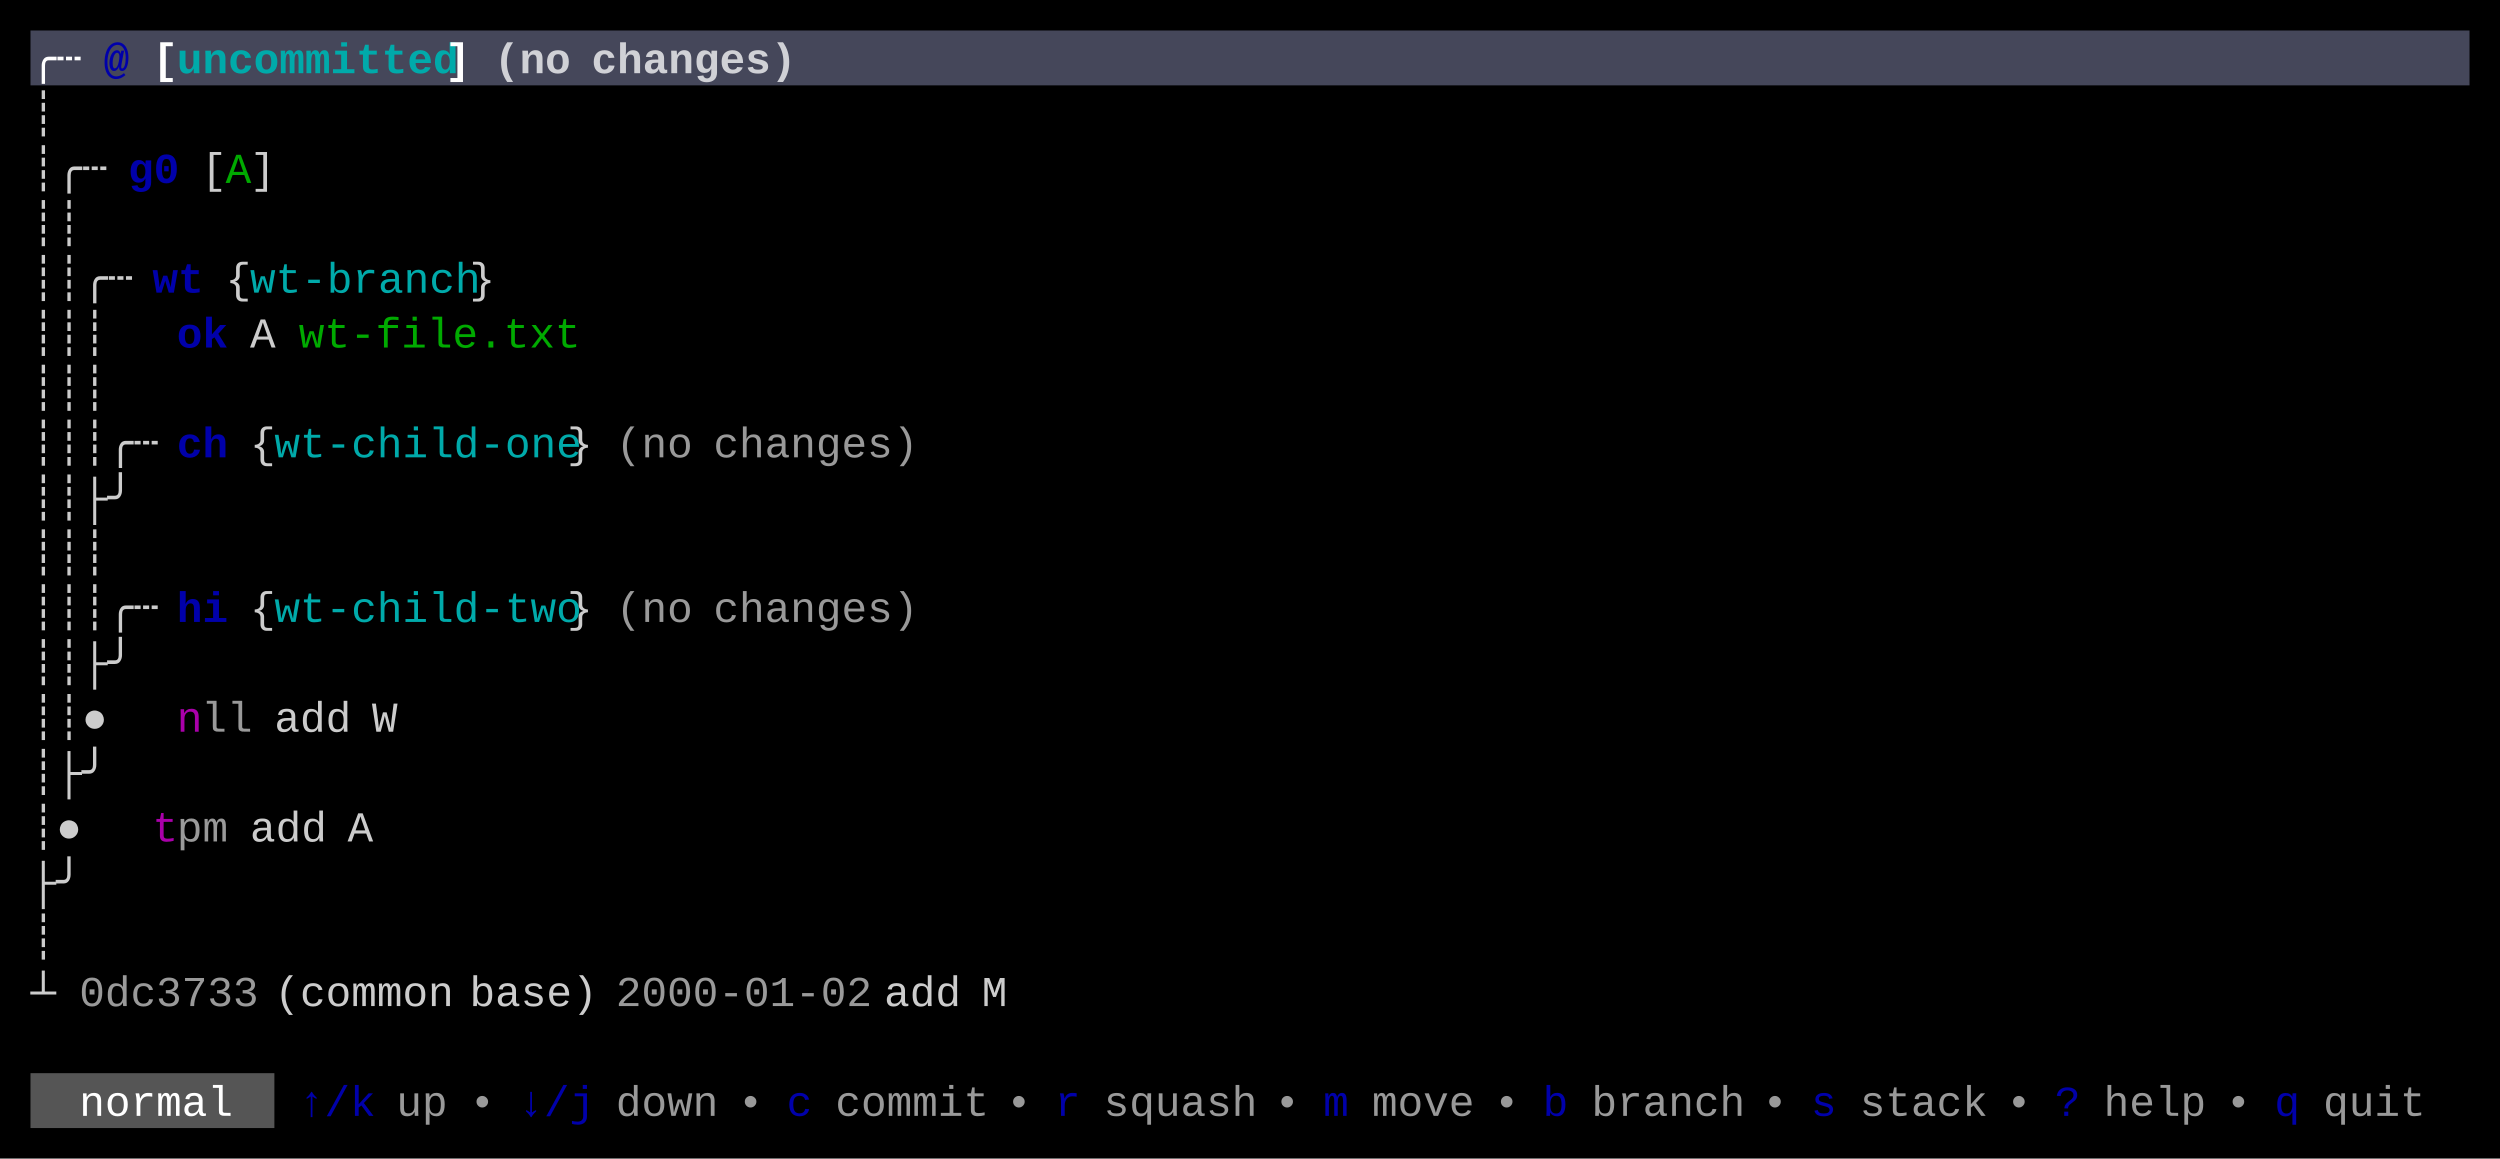
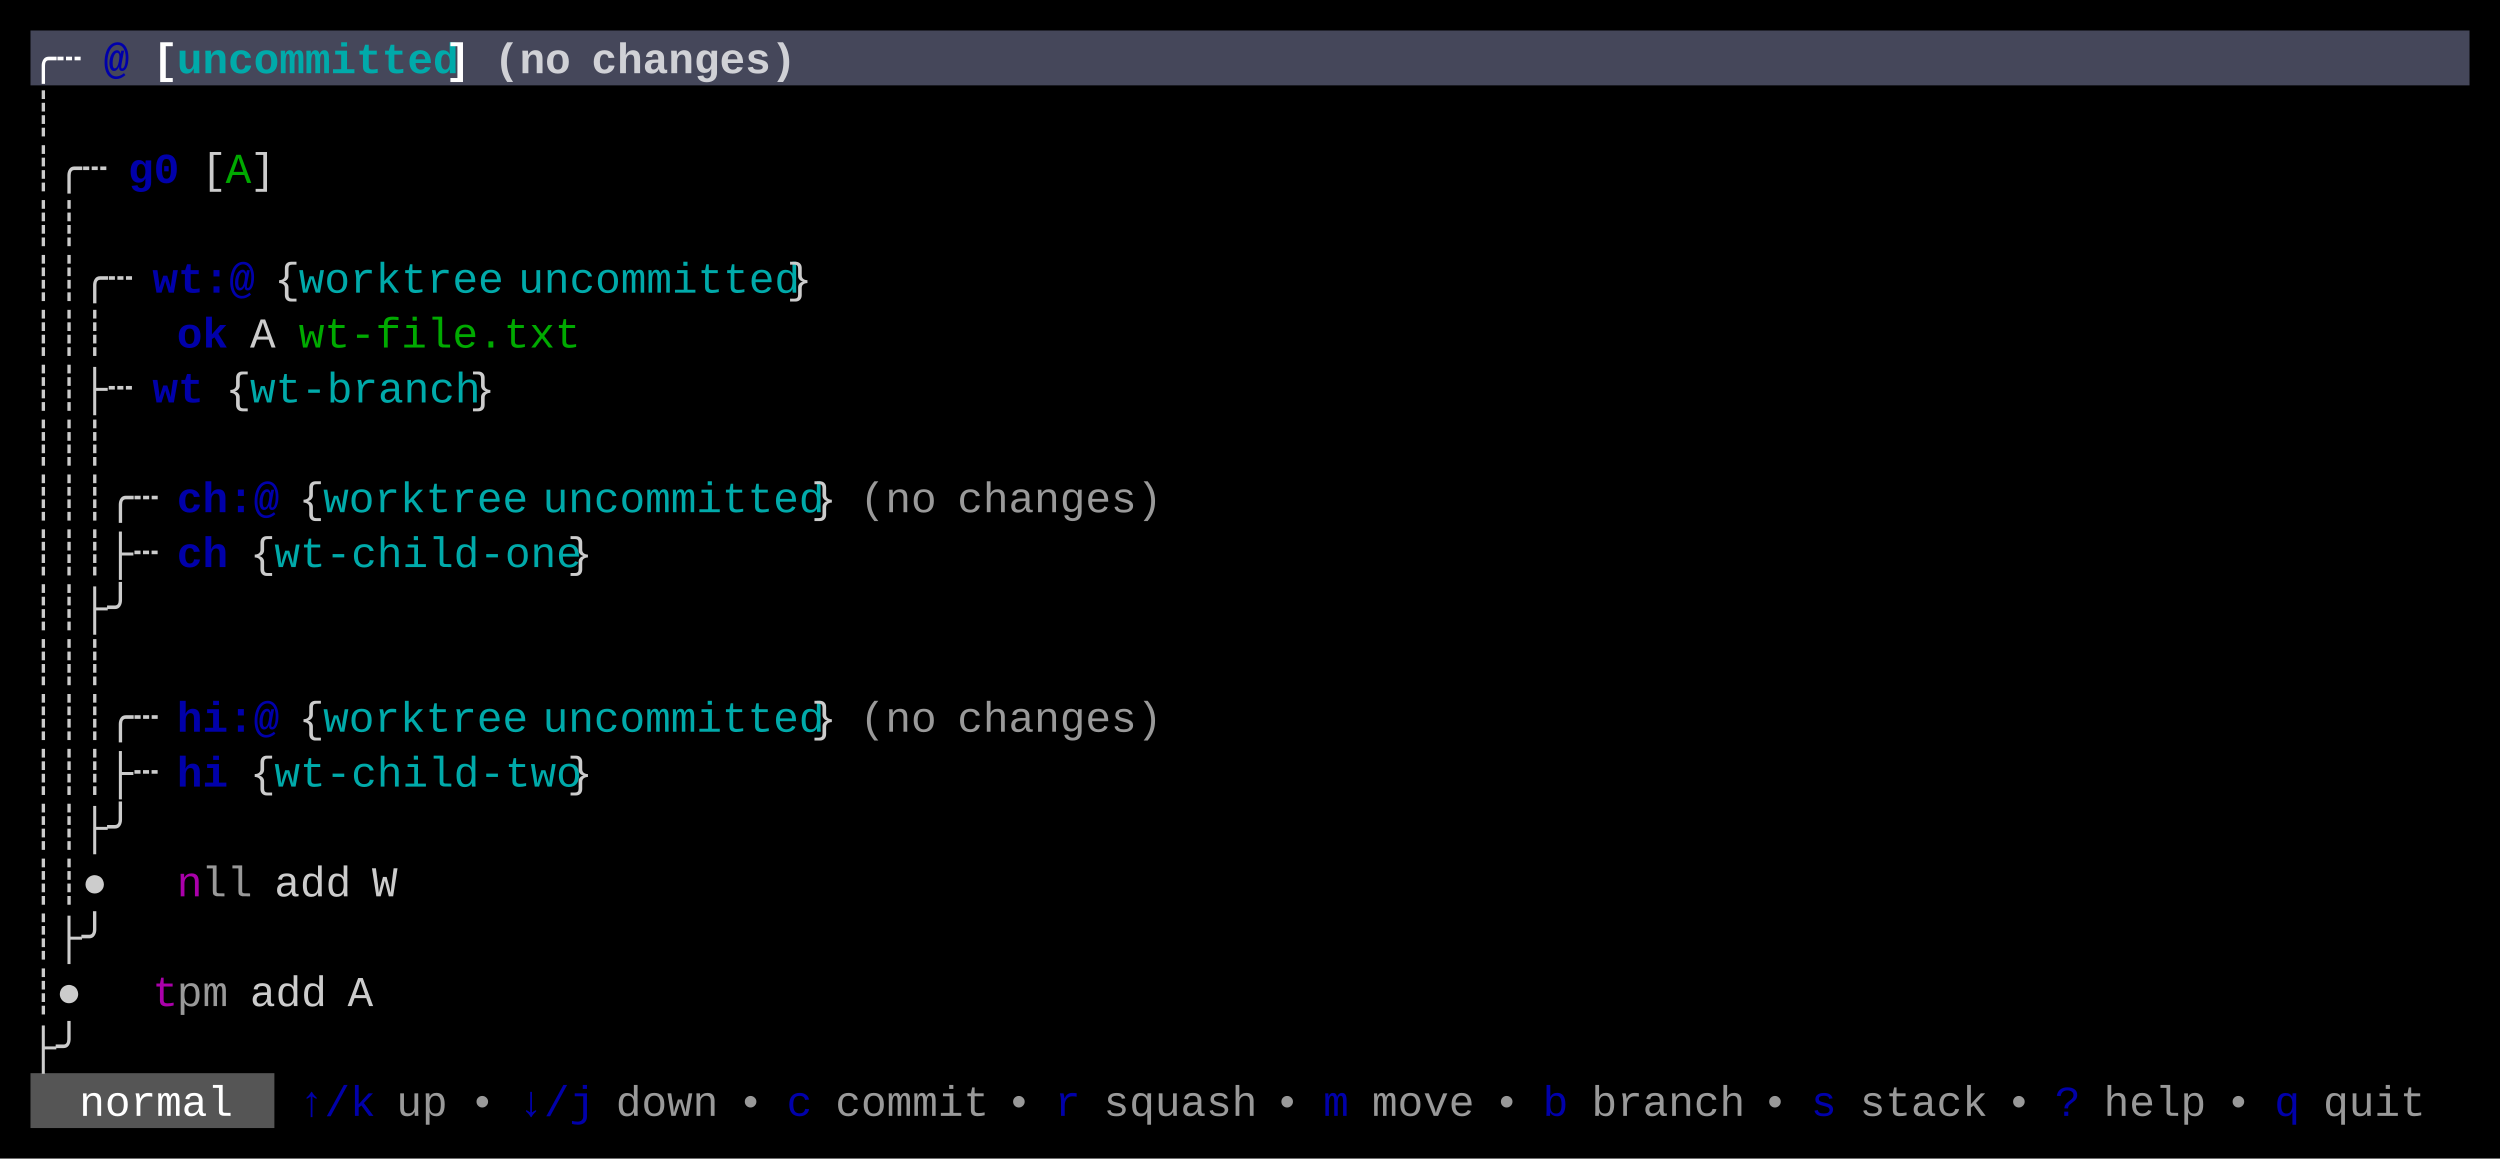
<svg xmlns="http://www.w3.org/2000/svg" width="820" height="380" viewBox="0 0 820 380">
  <rect x="0" y="0" width="820" height="380" fill="#000000" />
  <rect x="10" y="10" width="800" height="18" fill="#45475A" />
  <rect x="10" y="352" width="80" height="18" fill="#555555" />
  <g font-family="Menlo, Monaco, 'Courier New', monospace" font-size="14" xml:space="preserve">
    <text x="10 18" y="24" style="fill:#FFFFFF;font-weight:bold;">╭┄</text>
    <text x="34" y="24" style="fill:#0000AA;font-weight:bold;">@</text>
    <text x="50" y="24" style="fill:#FFFFFF;font-weight:bold;">[</text>
    <text x="58 66 74 82 90 98 106 114 122 130 138" y="24" style="fill:#00AAAA;font-weight:bold;">uncommitted</text>
    <text x="146" y="24" style="fill:#FFFFFF;font-weight:bold;">]</text>
    <text x="162 170 178" y="24" style="fill:#FFFFFF;font-weight:bold;opacity:0.75;">(no</text>
    <text x="194 202 210 218 226 234 242 250" y="24" style="fill:#FFFFFF;font-weight:bold;opacity:0.75;">changes)</text>
    <text x="10" y="42" style="fill:#CCCCCC;">┊</text>
    <text x="10 18 26" y="60" style="fill:#CCCCCC;">┊╭┄</text>
    <text x="42 50" y="60" style="fill:#0000AA;font-weight:bold;">g0</text>
    <text x="66" y="60" style="fill:#CCCCCC;">[</text>
    <text x="74" y="60" style="fill:#00AA00;">A</text>
    <text x="82" y="60" style="fill:#CCCCCC;">]</text>
    <text x="10 18" y="78" style="fill:#CCCCCC;">┊┊</text>
    <text x="10 18 26 34" y="96" style="fill:#CCCCCC;">┊┊╭┄</text>
-     <text x="50 58" y="96" style="fill:#0000AA;font-weight:bold;">wt</text>
-     <text x="74" y="96" style="fill:#CCCCCC;">{</text>
-     <text x="82 90 98 106 114 122 130 138 146" y="96" style="fill:#00AAAA;">wt-branch</text>
-     <text x="154" y="96" style="fill:#CCCCCC;">}</text>
+     <text x="50 58 66 74" y="96" style="fill:#0000AA;font-weight:bold;">wt:@</text>
+     <text x="90" y="96" style="fill:#CCCCCC;">{</text>
+     <text x="98 106 114 122 130 138 146 154" y="96" style="fill:#00AAAA;">worktree</text>
+     <text x="170 178 186 194 202 210 218 226 234 242 250" y="96" style="fill:#00AAAA;">uncommitted</text>
+     <text x="258" y="96" style="fill:#CCCCCC;">}</text>
    <text x="10 18 26" y="114" style="fill:#CCCCCC;">┊┊┊</text>
    <text x="58 66" y="114" style="fill:#0000AA;font-weight:bold;">ok</text>
    <text x="82" y="114" style="fill:#CCCCCC;">A</text>
    <text x="98 106 114 122 130 138 146 154 162 170 178" y="114" style="fill:#00AA00;">wt-file.txt</text>
-     <text x="10 18 26" y="132" style="fill:#CCCCCC;">┊┊┊</text>
-     <text x="10 18 26 34 42" y="150" style="fill:#CCCCCC;">┊┊┊╭┄</text>
-     <text x="58 66" y="150" style="fill:#0000AA;font-weight:bold;">ch</text>
-     <text x="82" y="150" style="fill:#CCCCCC;">{</text>
-     <text x="90 98 106 114 122 130 138 146 154 162 170 178" y="150" style="fill:#00AAAA;">wt-child-one</text>
-     <text x="186" y="150" style="fill:#CCCCCC;">}</text>
-     <text x="202 210 218" y="150" style="fill:#CCCCCC;opacity:0.75;">(no</text>
-     <text x="234 242 250 258 266 274 282 290" y="150" style="fill:#CCCCCC;opacity:0.75;">changes)</text>
-     <text x="10 18 26 34" y="168" style="fill:#CCCCCC;">┊┊├╯</text>
-     <text x="10 18 26" y="186" style="fill:#CCCCCC;">┊┊┊</text>
-     <text x="10 18 26 34 42" y="204" style="fill:#CCCCCC;">┊┊┊╭┄</text>
-     <text x="58 66" y="204" style="fill:#0000AA;font-weight:bold;">hi</text>
-     <text x="82" y="204" style="fill:#CCCCCC;">{</text>
-     <text x="90 98 106 114 122 130 138 146 154 162 170 178" y="204" style="fill:#00AAAA;">wt-child-two</text>
-     <text x="186" y="204" style="fill:#CCCCCC;">}</text>
-     <text x="202 210 218" y="204" style="fill:#CCCCCC;opacity:0.75;">(no</text>
-     <text x="234 242 250 258 266 274 282 290" y="204" style="fill:#CCCCCC;opacity:0.75;">changes)</text>
-     <text x="10 18 26 34" y="222" style="fill:#CCCCCC;">┊┊├╯</text>
-     <text x="10 18 26" y="240" style="fill:#CCCCCC;">┊┊●</text>
-     <text x="58" y="240" style="fill:#AA00AA;">n</text>
-     <text x="66 74" y="240" style="fill:#CCCCCC;opacity:0.75;">ll</text>
-     <text x="90 98 106" y="240" style="fill:#CCCCCC;">add</text>
-     <text x="122" y="240" style="fill:#CCCCCC;">W</text>
-     <text x="10 18 26" y="258" style="fill:#CCCCCC;">┊├╯</text>
-     <text x="10 18" y="276" style="fill:#CCCCCC;">┊●</text>
-     <text x="50" y="276" style="fill:#AA00AA;">t</text>
-     <text x="58 66" y="276" style="fill:#CCCCCC;opacity:0.75;">pm</text>
-     <text x="82 90 98" y="276" style="fill:#CCCCCC;">add</text>
-     <text x="114" y="276" style="fill:#CCCCCC;">A</text>
-     <text x="10 18" y="294" style="fill:#CCCCCC;">├╯</text>
-     <text x="10" y="312" style="fill:#CCCCCC;">┊</text>
-     <text x="10" y="330" style="fill:#CCCCCC;">┴</text>
-     <text x="26 34 42 50 58 66 74" y="330" style="fill:#CCCCCC;opacity:0.75;">0dc3733</text>
-     <text x="90 98 106 114 122 130 138" y="330" style="fill:#CCCCCC;">(common</text>
-     <text x="154 162 170 178 186" y="330" style="fill:#CCCCCC;">base)</text>
-     <text x="202 210 218 226 234 242 250 258 266 274" y="330" style="fill:#CCCCCC;opacity:0.75;">2000-01-02</text>
-     <text x="290 298 306" y="330" style="fill:#CCCCCC;">add</text>
-     <text x="322" y="330" style="fill:#CCCCCC;">M</text>
+     <text x="10 18 26 34" y="132" style="fill:#CCCCCC;">┊┊├┄</text>
+     <text x="50 58" y="132" style="fill:#0000AA;font-weight:bold;">wt</text>
+     <text x="74" y="132" style="fill:#CCCCCC;">{</text>
+     <text x="82 90 98 106 114 122 130 138 146" y="132" style="fill:#00AAAA;">wt-branch</text>
+     <text x="154" y="132" style="fill:#CCCCCC;">}</text>
+     <text x="10 18 26" y="150" style="fill:#CCCCCC;">┊┊┊</text>
+     <text x="10 18 26 34 42" y="168" style="fill:#CCCCCC;">┊┊┊╭┄</text>
+     <text x="58 66 74 82" y="168" style="fill:#0000AA;font-weight:bold;">ch:@</text>
+     <text x="98" y="168" style="fill:#CCCCCC;">{</text>
+     <text x="106 114 122 130 138 146 154 162" y="168" style="fill:#00AAAA;">worktree</text>
+     <text x="178 186 194 202 210 218 226 234 242 250 258" y="168" style="fill:#00AAAA;">uncommitted</text>
+     <text x="266" y="168" style="fill:#CCCCCC;">}</text>
+     <text x="282 290 298" y="168" style="fill:#CCCCCC;opacity:0.75;">(no</text>
+     <text x="314 322 330 338 346 354 362 370" y="168" style="fill:#CCCCCC;opacity:0.75;">changes)</text>
+     <text x="10 18 26 34 42" y="186" style="fill:#CCCCCC;">┊┊┊├┄</text>
+     <text x="58 66" y="186" style="fill:#0000AA;font-weight:bold;">ch</text>
+     <text x="82" y="186" style="fill:#CCCCCC;">{</text>
+     <text x="90 98 106 114 122 130 138 146 154 162 170 178" y="186" style="fill:#00AAAA;">wt-child-one</text>
+     <text x="186" y="186" style="fill:#CCCCCC;">}</text>
+     <text x="10 18 26 34" y="204" style="fill:#CCCCCC;">┊┊├╯</text>
+     <text x="10 18 26" y="222" style="fill:#CCCCCC;">┊┊┊</text>
+     <text x="10 18 26 34 42" y="240" style="fill:#CCCCCC;">┊┊┊╭┄</text>
+     <text x="58 66 74 82" y="240" style="fill:#0000AA;font-weight:bold;">hi:@</text>
+     <text x="98" y="240" style="fill:#CCCCCC;">{</text>
+     <text x="106 114 122 130 138 146 154 162" y="240" style="fill:#00AAAA;">worktree</text>
+     <text x="178 186 194 202 210 218 226 234 242 250 258" y="240" style="fill:#00AAAA;">uncommitted</text>
+     <text x="266" y="240" style="fill:#CCCCCC;">}</text>
+     <text x="282 290 298" y="240" style="fill:#CCCCCC;opacity:0.75;">(no</text>
+     <text x="314 322 330 338 346 354 362 370" y="240" style="fill:#CCCCCC;opacity:0.75;">changes)</text>
+     <text x="10 18 26 34 42" y="258" style="fill:#CCCCCC;">┊┊┊├┄</text>
+     <text x="58 66" y="258" style="fill:#0000AA;font-weight:bold;">hi</text>
+     <text x="82" y="258" style="fill:#CCCCCC;">{</text>
+     <text x="90 98 106 114 122 130 138 146 154 162 170 178" y="258" style="fill:#00AAAA;">wt-child-two</text>
+     <text x="186" y="258" style="fill:#CCCCCC;">}</text>
+     <text x="10 18 26 34" y="276" style="fill:#CCCCCC;">┊┊├╯</text>
+     <text x="10 18 26" y="294" style="fill:#CCCCCC;">┊┊●</text>
+     <text x="58" y="294" style="fill:#AA00AA;">n</text>
+     <text x="66 74" y="294" style="fill:#CCCCCC;opacity:0.75;">ll</text>
+     <text x="90 98 106" y="294" style="fill:#CCCCCC;">add</text>
+     <text x="122" y="294" style="fill:#CCCCCC;">W</text>
+     <text x="10 18 26" y="312" style="fill:#CCCCCC;">┊├╯</text>
+     <text x="10 18" y="330" style="fill:#CCCCCC;">┊●</text>
+     <text x="50" y="330" style="fill:#AA00AA;">t</text>
+     <text x="58 66" y="330" style="fill:#CCCCCC;opacity:0.75;">pm</text>
+     <text x="82 90 98" y="330" style="fill:#CCCCCC;">add</text>
+     <text x="114" y="330" style="fill:#CCCCCC;">A</text>
+     <text x="10 18" y="348" style="fill:#CCCCCC;">├╯</text>
    <text x="26 34 42 50 58 66" y="366" style="fill:#FFFFFF;">normal</text>
    <text x="98 106 114" y="366" style="fill:#0000AA;">↑/k</text>
    <text x="130 138" y="366" style="fill:#CCCCCC;opacity:0.75;">up</text>
    <text x="154" y="366" style="fill:#CCCCCC;opacity:0.75;">•</text>
    <text x="170 178 186" y="366" style="fill:#0000AA;">↓/j</text>
    <text x="202 210 218 226" y="366" style="fill:#CCCCCC;opacity:0.75;">down</text>
    <text x="242" y="366" style="fill:#CCCCCC;opacity:0.75;">•</text>
    <text x="258" y="366" style="fill:#0000AA;">c</text>
    <text x="274 282 290 298 306 314" y="366" style="fill:#CCCCCC;opacity:0.75;">commit</text>
    <text x="330" y="366" style="fill:#CCCCCC;opacity:0.75;">•</text>
    <text x="346" y="366" style="fill:#0000AA;">r</text>
    <text x="362 370 378 386 394 402" y="366" style="fill:#CCCCCC;opacity:0.75;">squash</text>
    <text x="418" y="366" style="fill:#CCCCCC;opacity:0.75;">•</text>
    <text x="434" y="366" style="fill:#0000AA;">m</text>
    <text x="450 458 466 474" y="366" style="fill:#CCCCCC;opacity:0.75;">move</text>
    <text x="490" y="366" style="fill:#CCCCCC;opacity:0.75;">•</text>
    <text x="506" y="366" style="fill:#0000AA;">b</text>
    <text x="522 530 538 546 554 562" y="366" style="fill:#CCCCCC;opacity:0.75;">branch</text>
    <text x="578" y="366" style="fill:#CCCCCC;opacity:0.75;">•</text>
    <text x="594" y="366" style="fill:#0000AA;">s</text>
    <text x="610 618 626 634 642" y="366" style="fill:#CCCCCC;opacity:0.75;">stack</text>
    <text x="658" y="366" style="fill:#CCCCCC;opacity:0.75;">•</text>
    <text x="674" y="366" style="fill:#0000AA;">?</text>
    <text x="690 698 706 714" y="366" style="fill:#CCCCCC;opacity:0.75;">help</text>
    <text x="730" y="366" style="fill:#CCCCCC;opacity:0.75;">•</text>
    <text x="746" y="366" style="fill:#0000AA;">q</text>
    <text x="762 770 778 786" y="366" style="fill:#CCCCCC;opacity:0.75;">quit</text>
  </g>
</svg>
